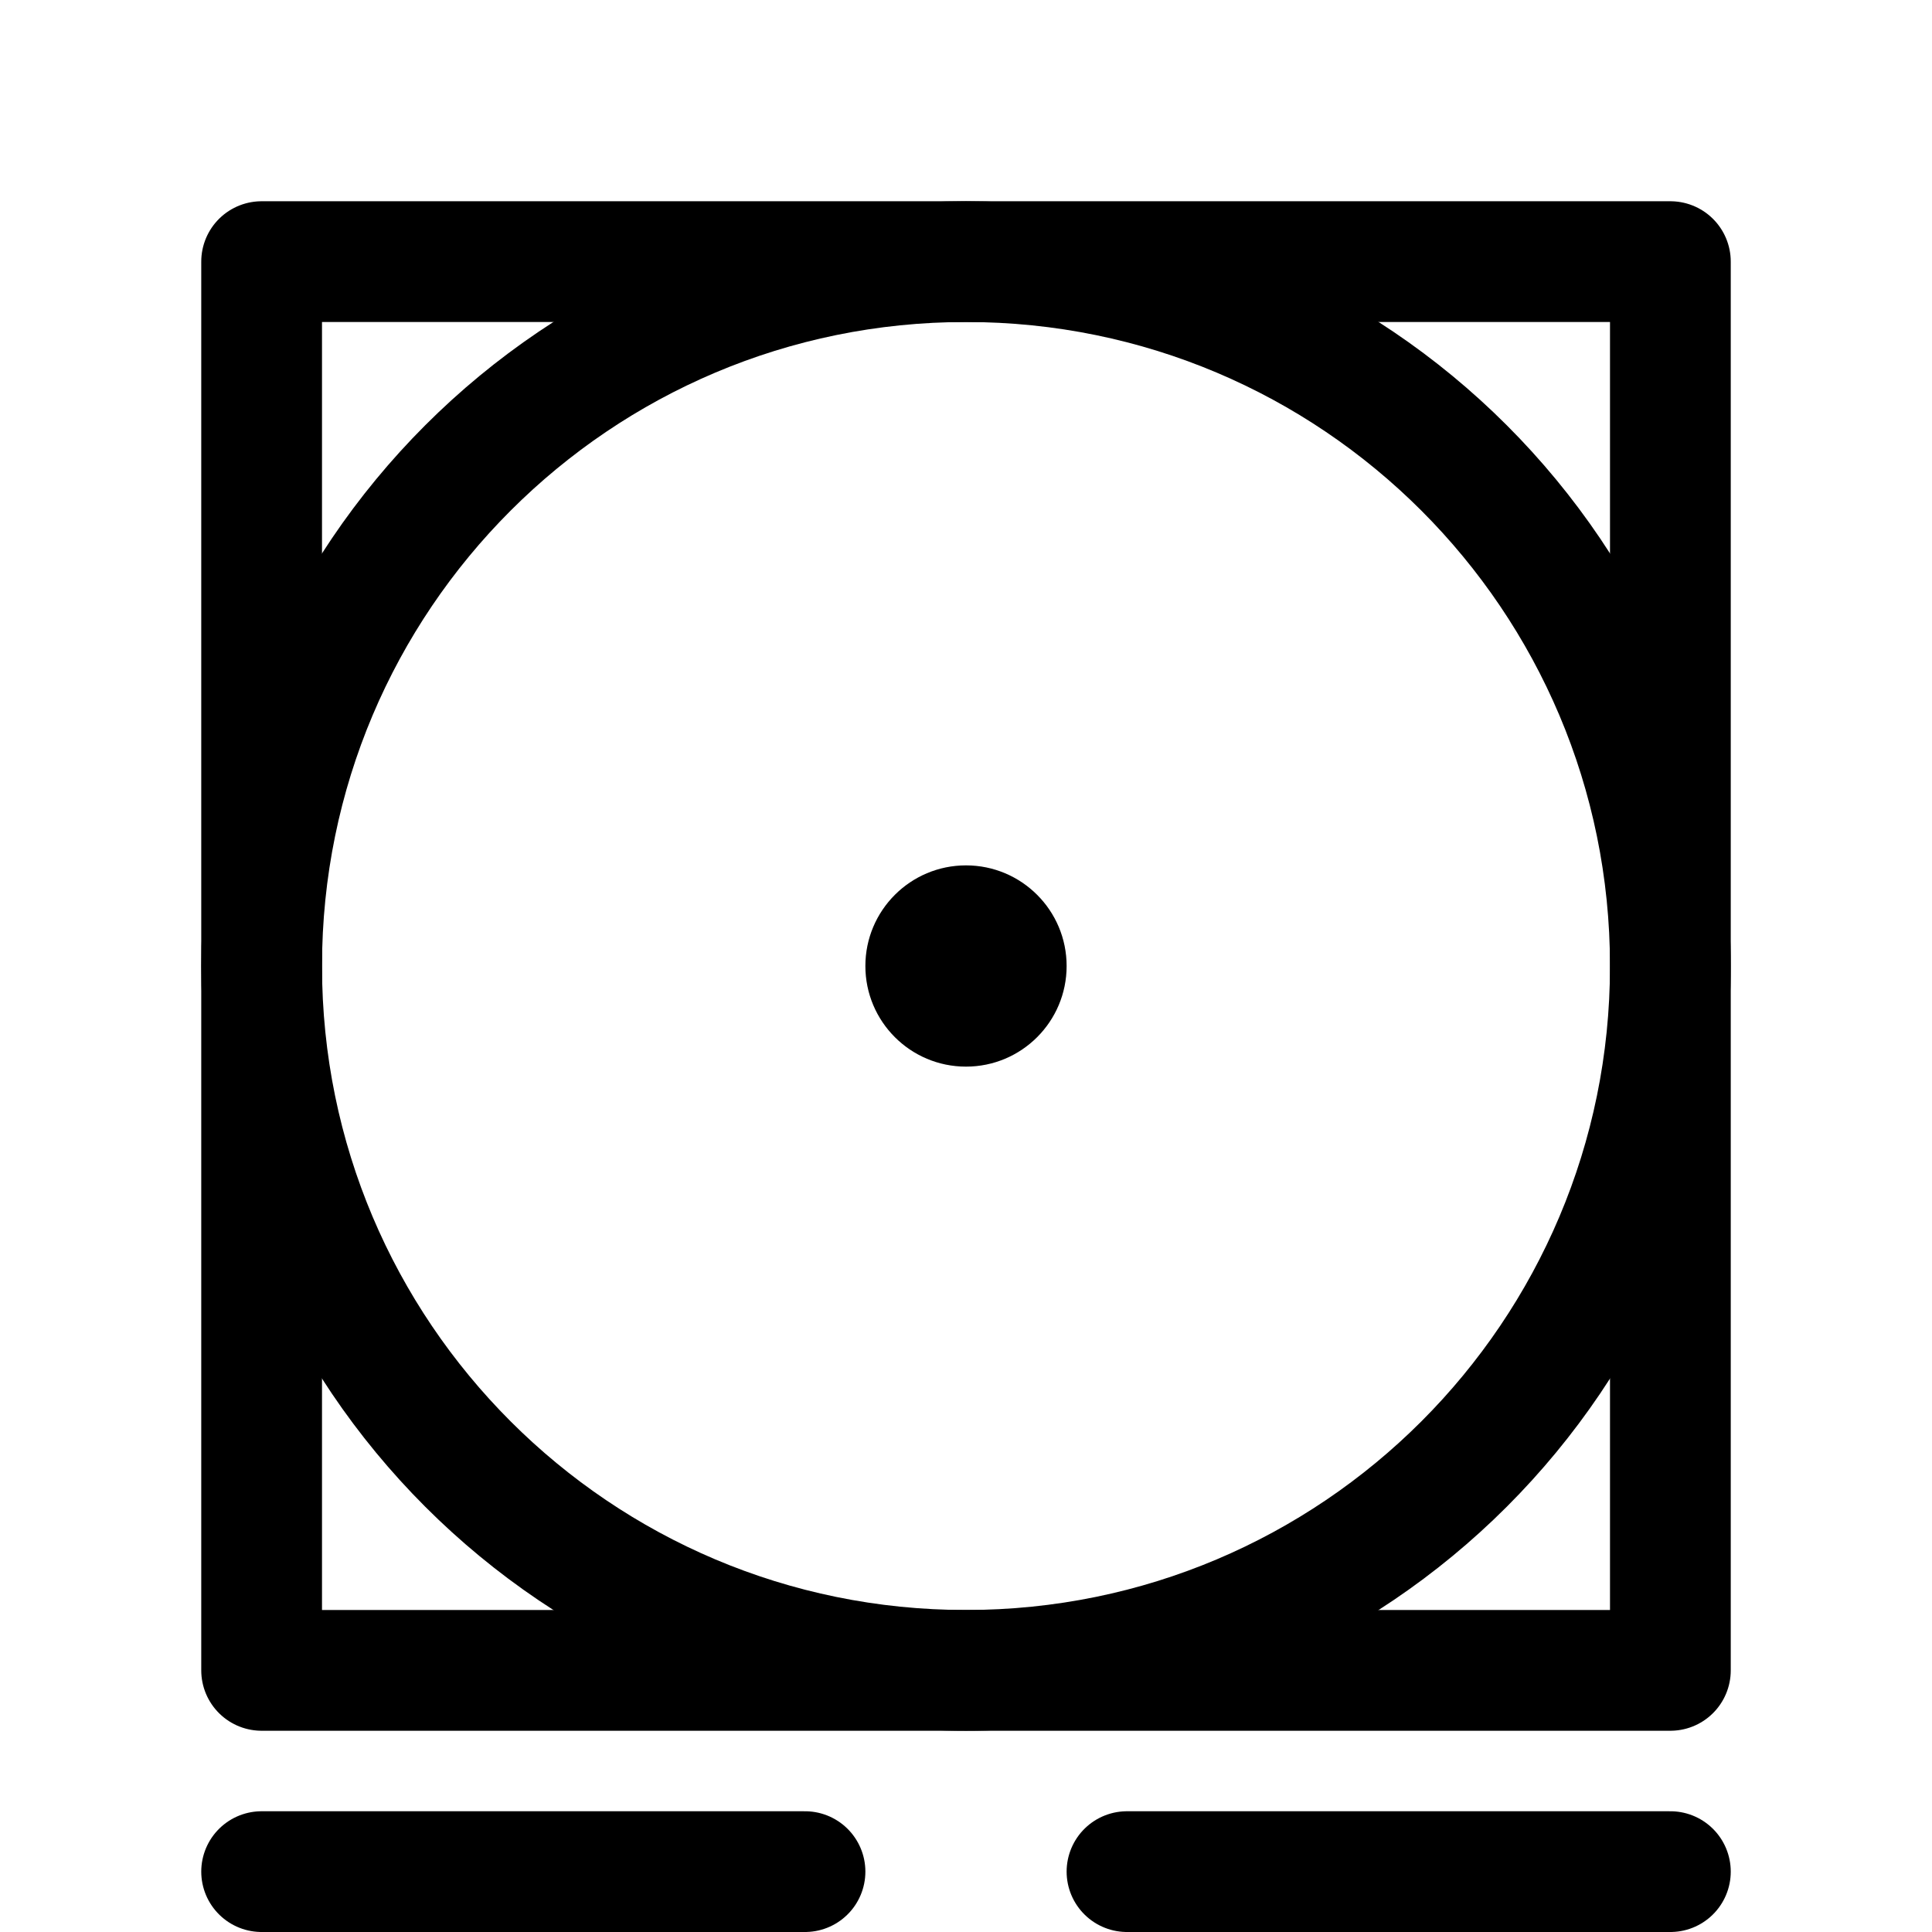
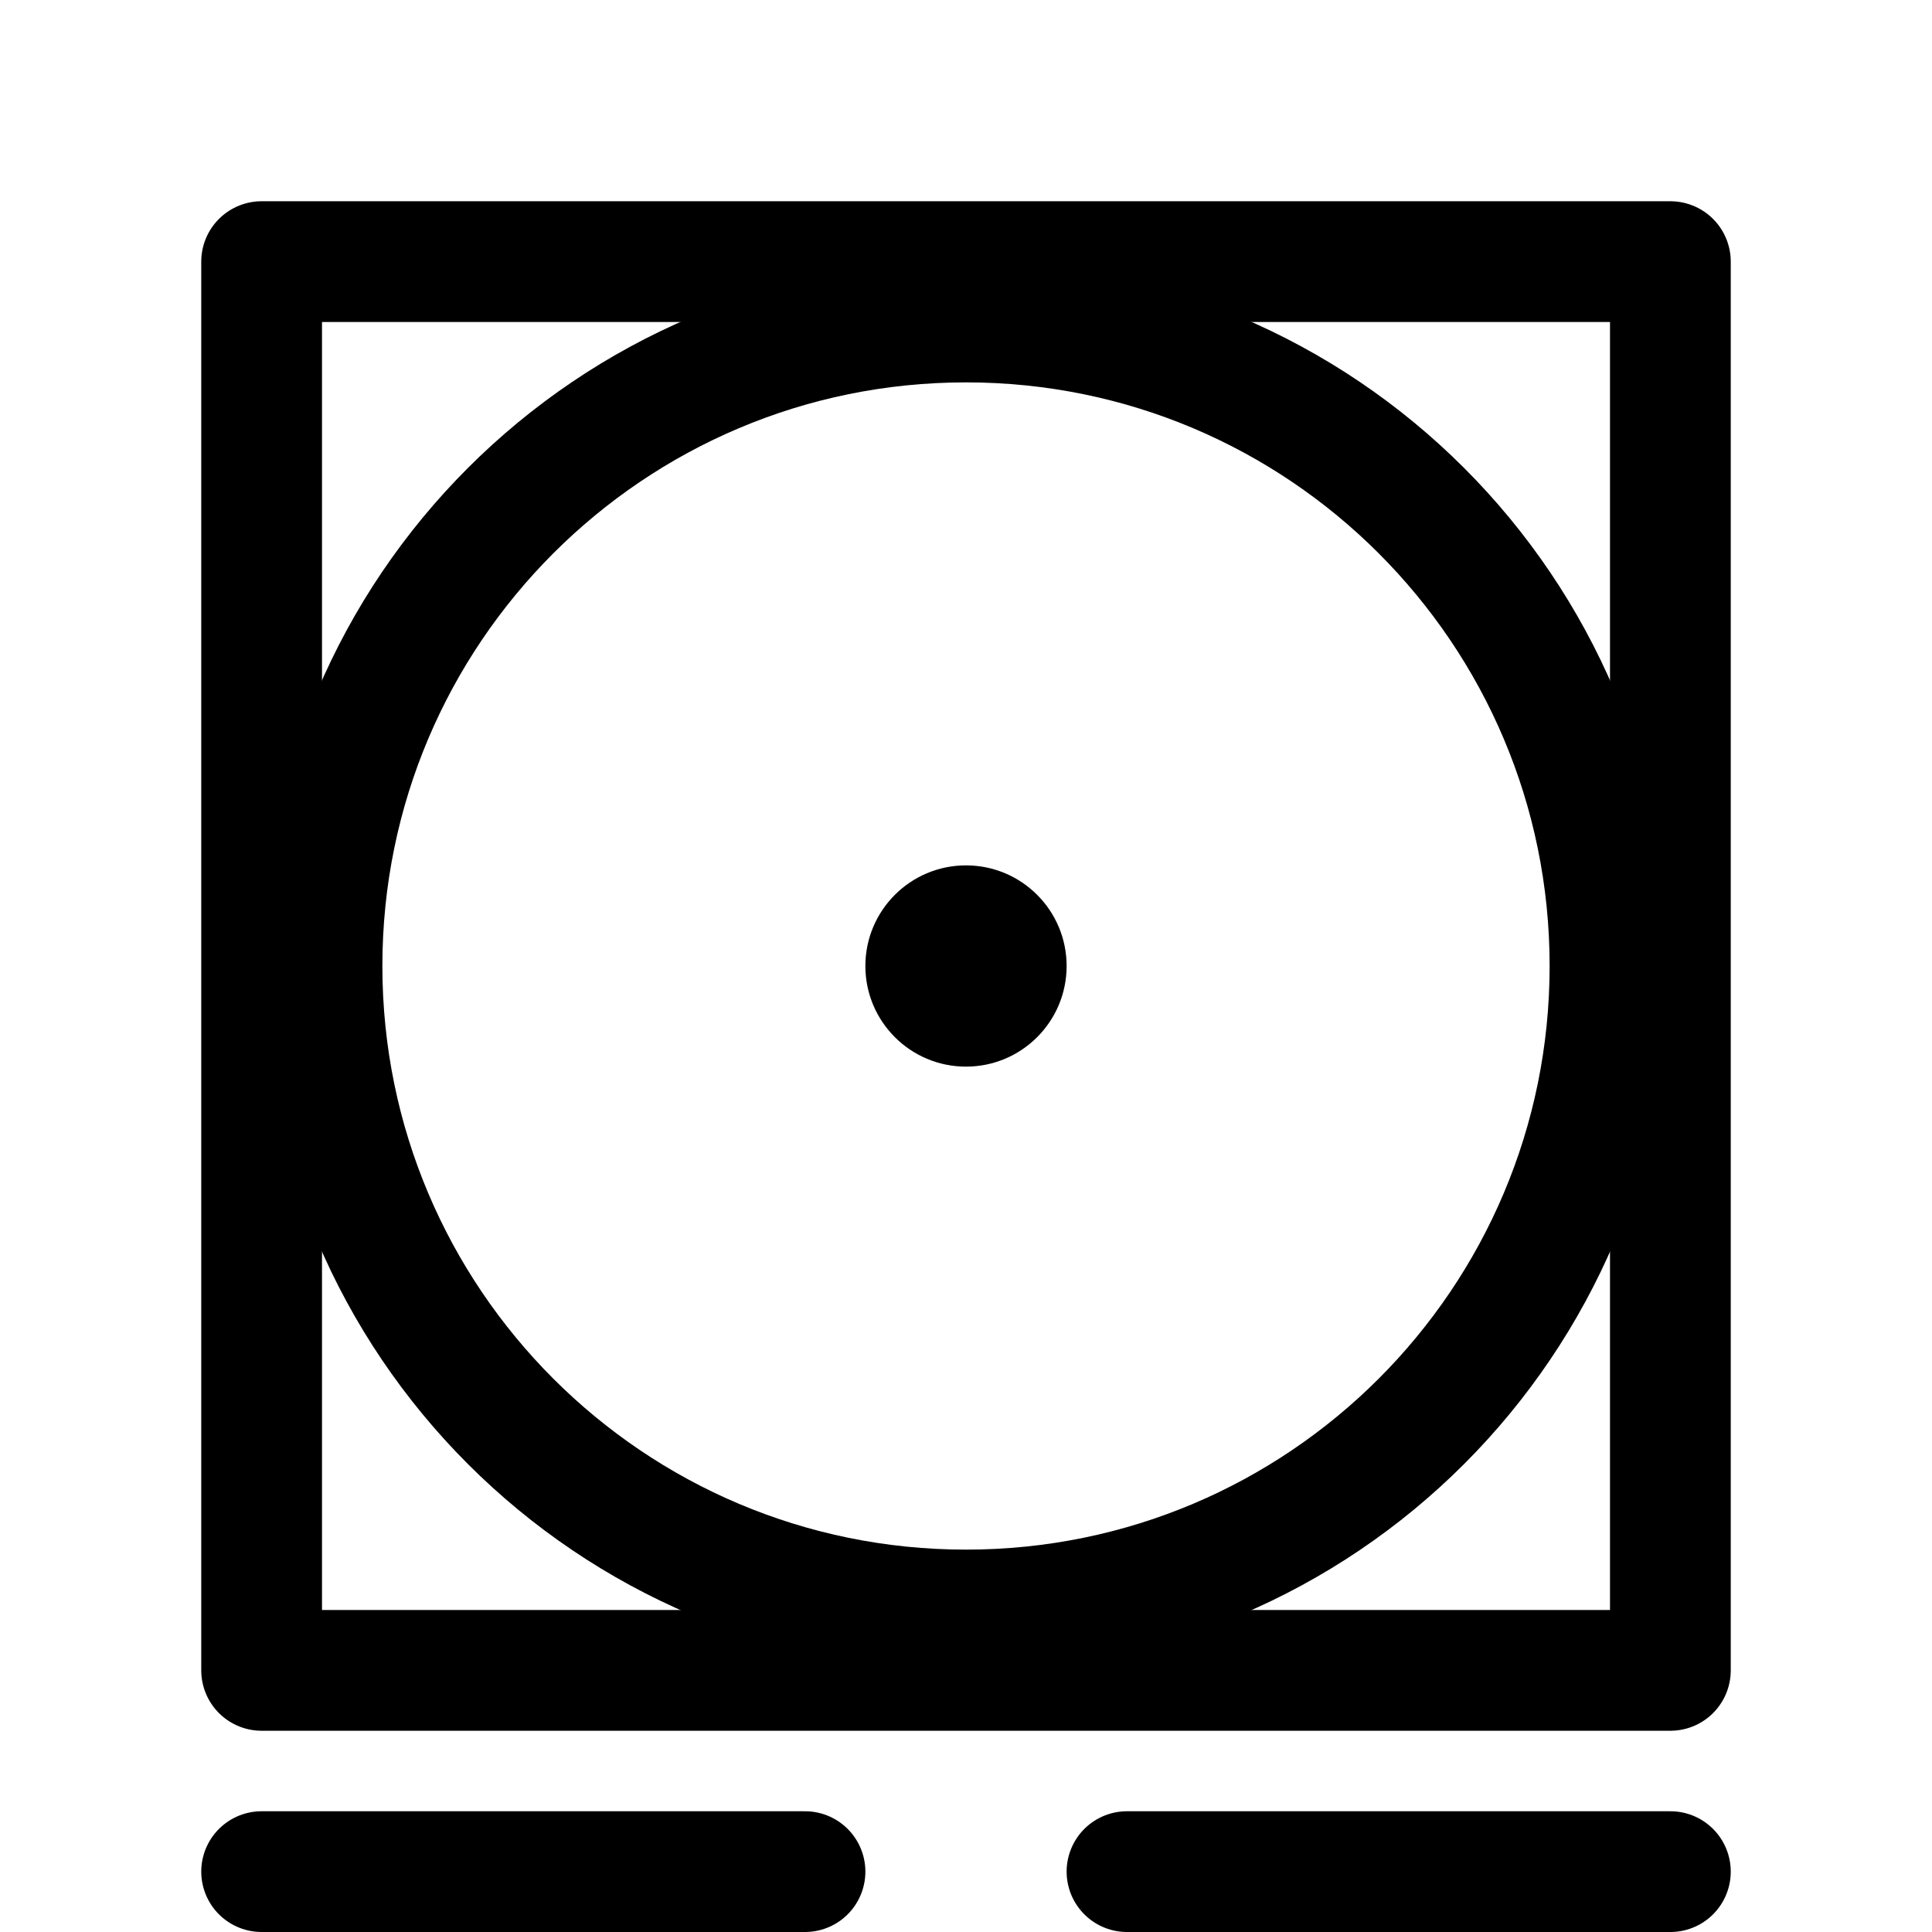
<svg xmlns="http://www.w3.org/2000/svg" width="24" height="24" viewBox="0 0 24 24" fill="none" stroke="currentColor" stroke-width="1.5" stroke-linecap="round" stroke-linejoin="round">
  <rect x="3.25" y="3.25" width="17.5" height="17.5" />
-   <circle cx="12" cy="12" r="8.75" />
+   <circle cx="12" cy="12" r="8" />
  <circle cx="12" cy="12" r="1.25" fill="currentColor" stroke="none" />
  <line x1="3.25" y1="23.25" x2="10" y2="23.25" />
  <line x1="14" y1="23.25" x2="20.75" y2="23.25" />
</svg>
